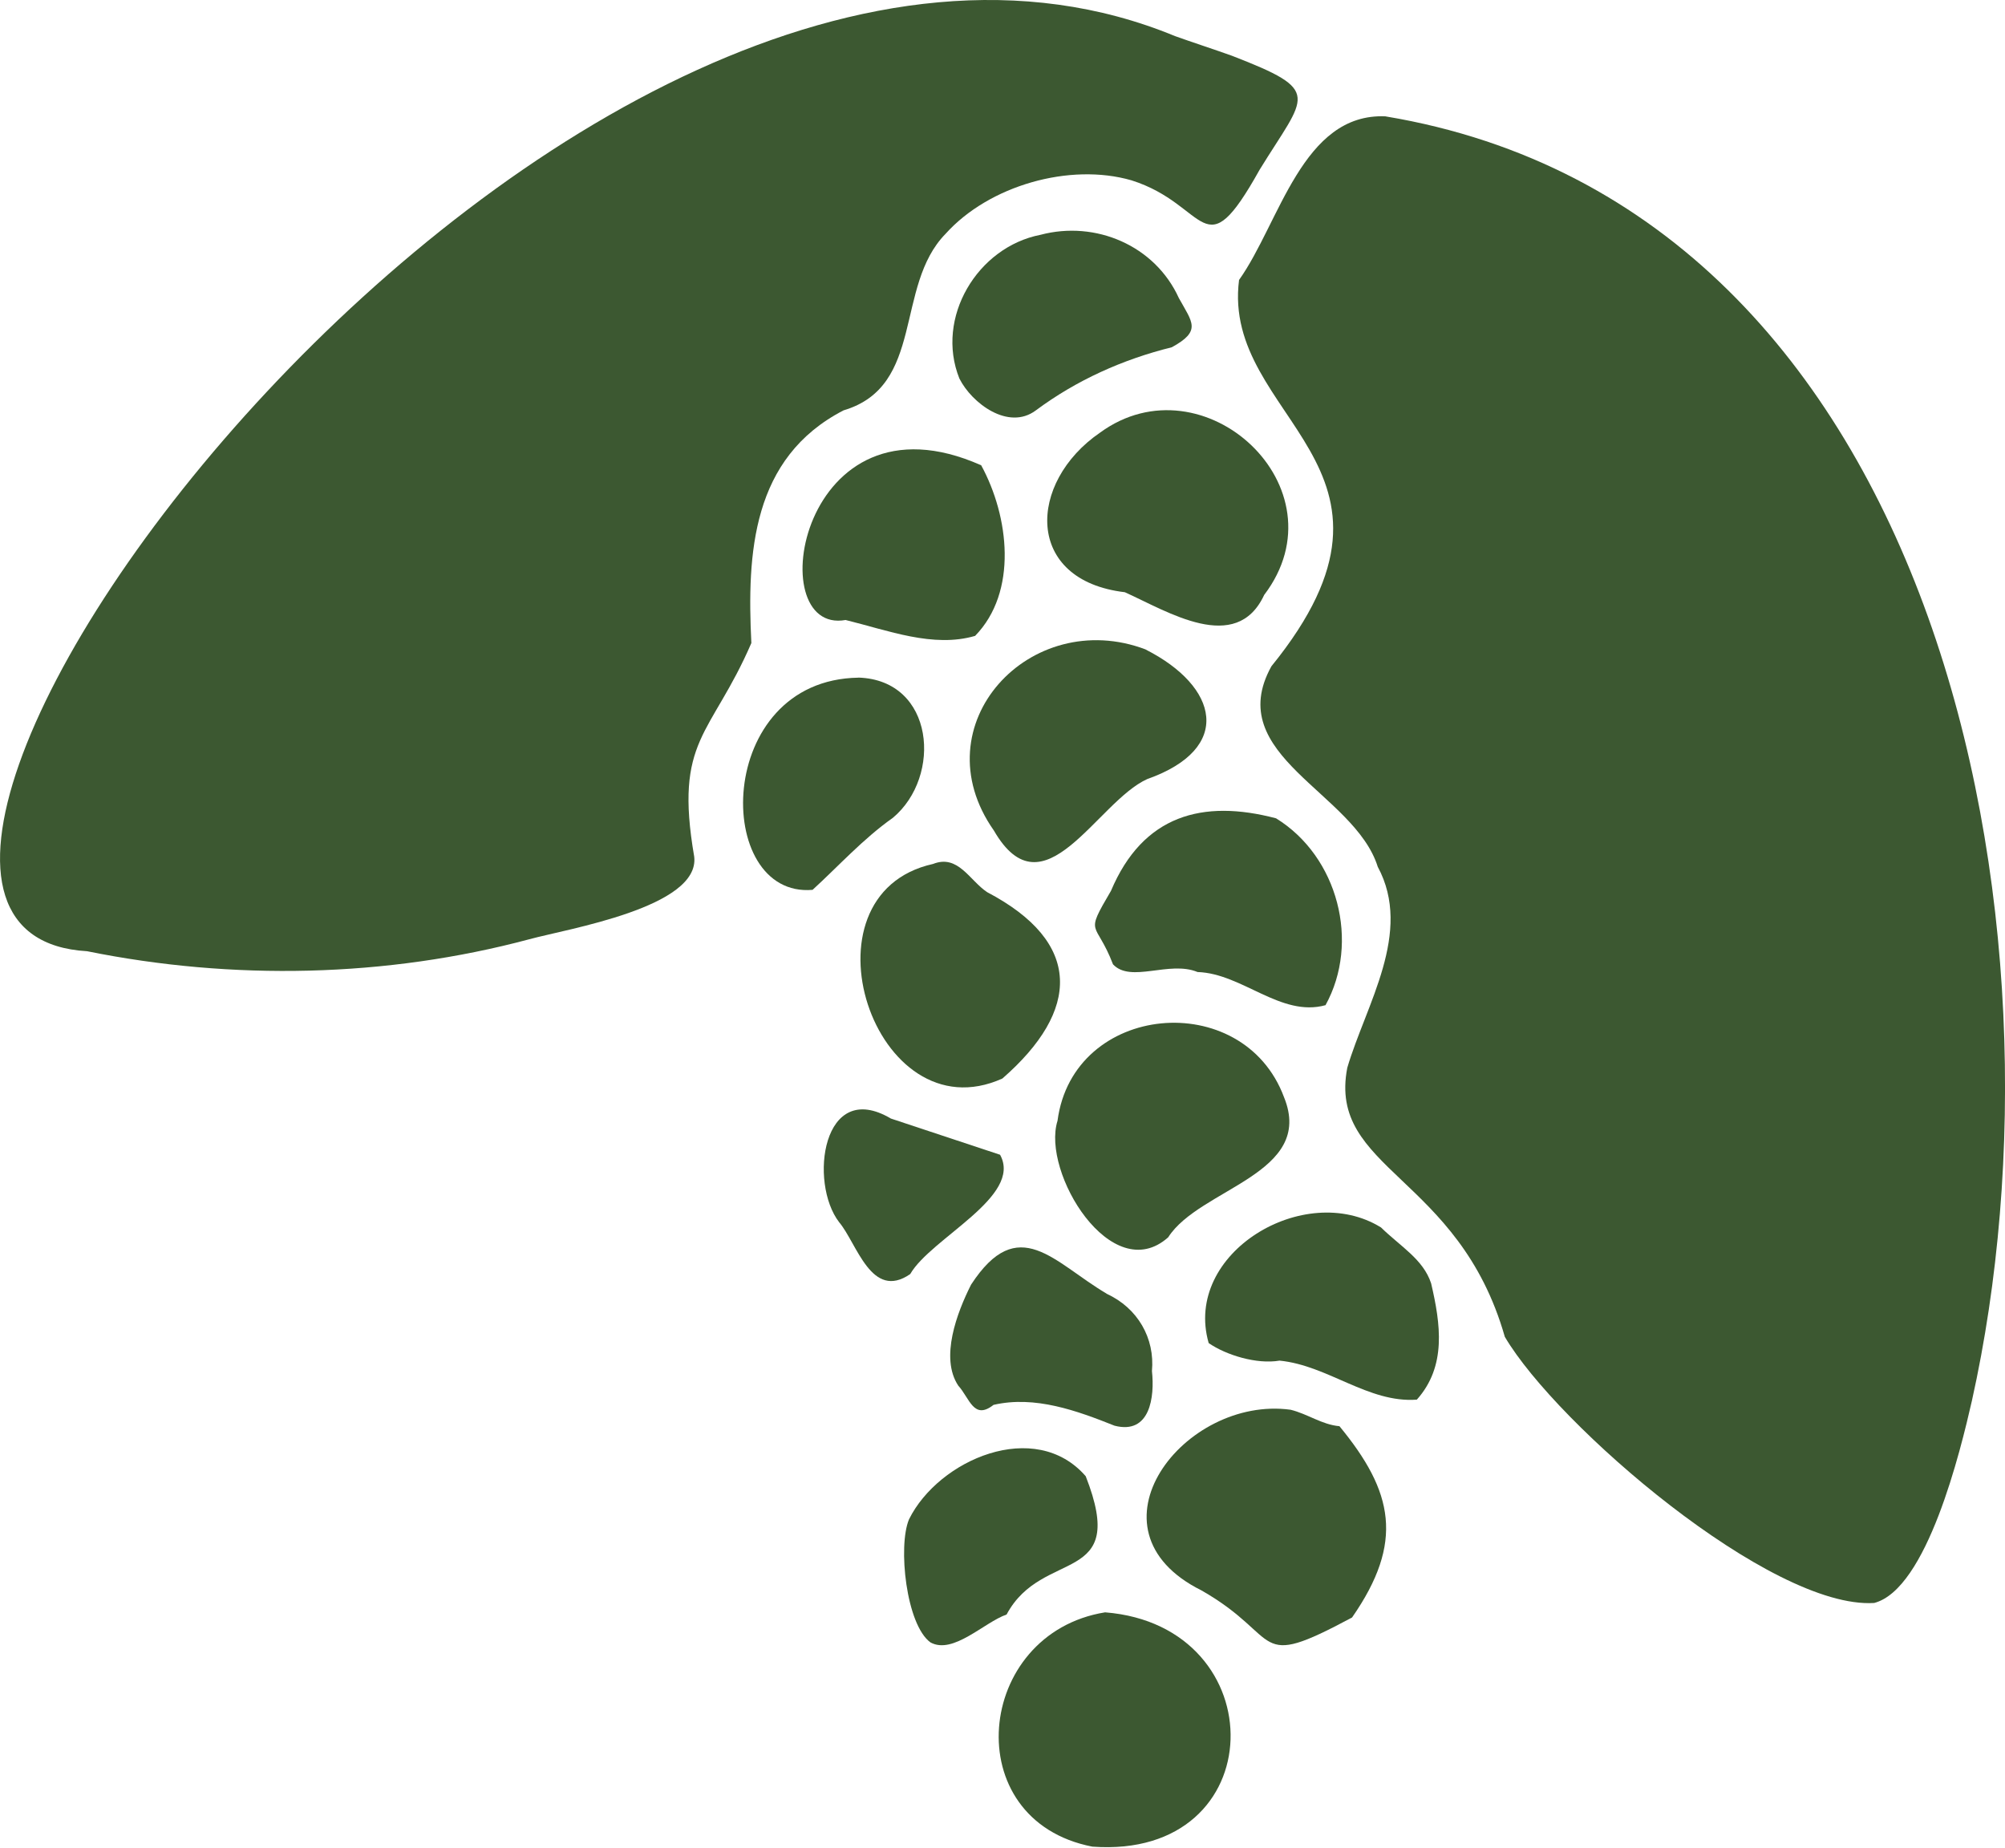
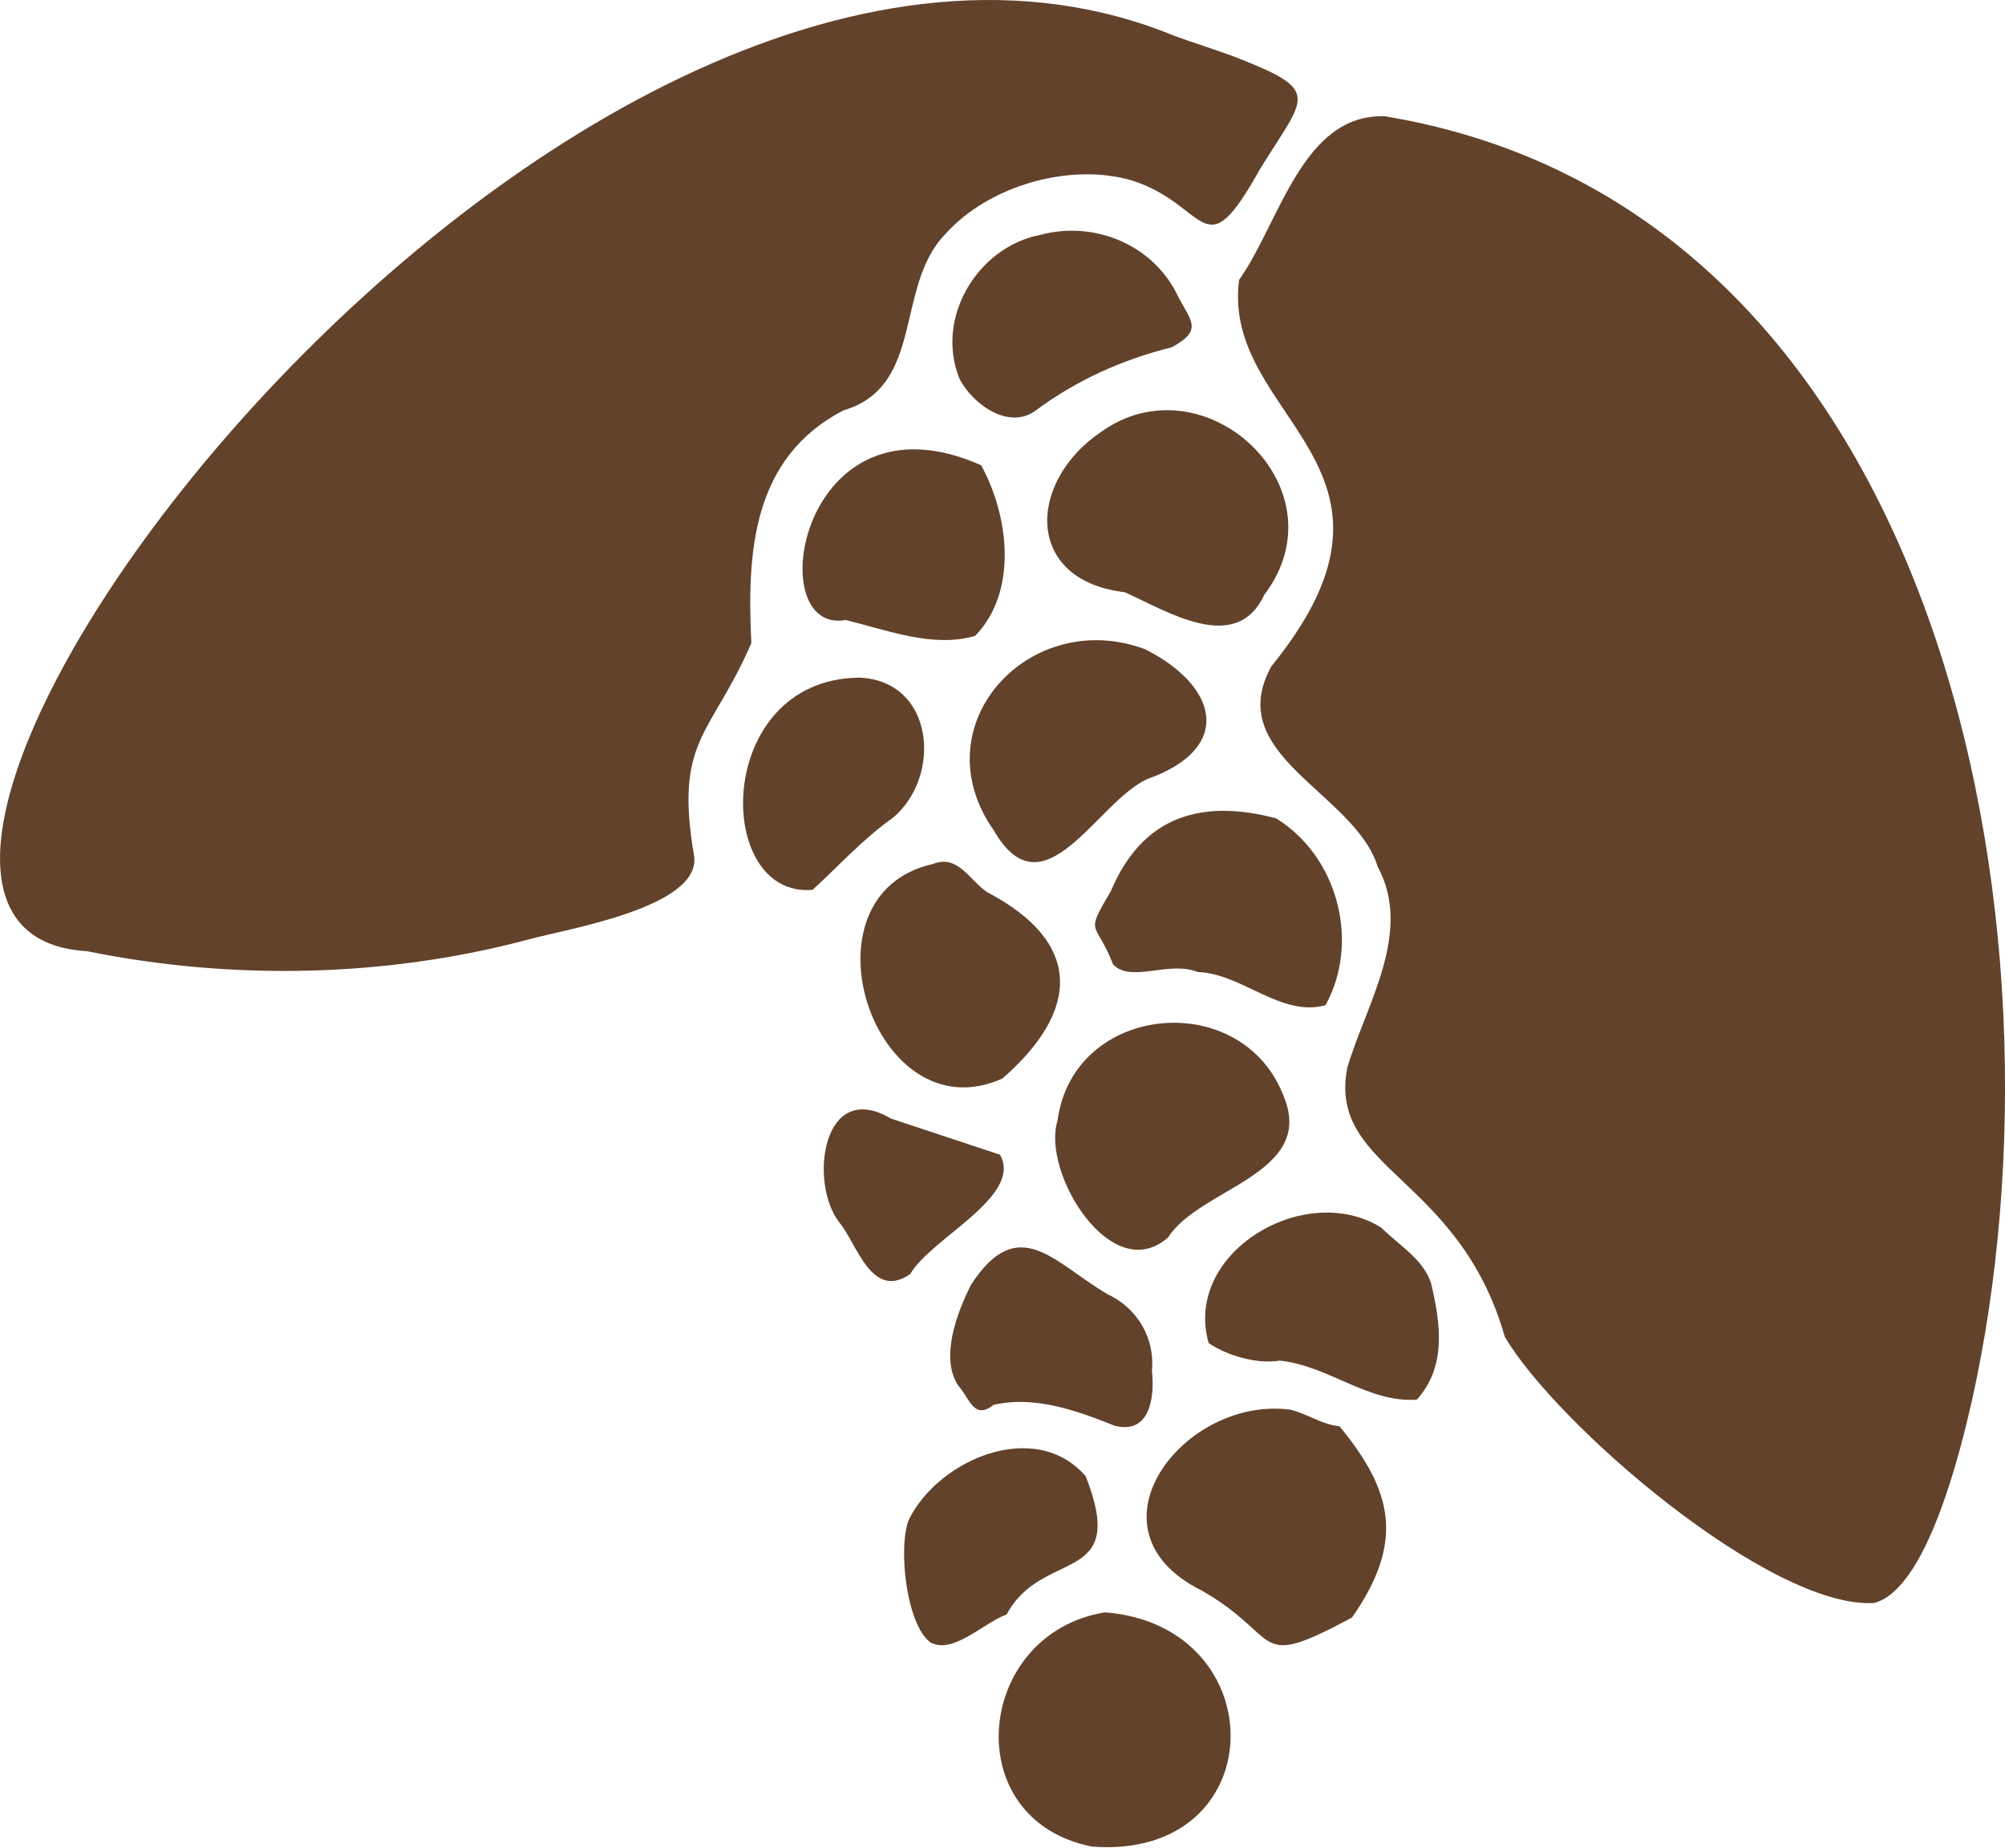
<svg xmlns="http://www.w3.org/2000/svg" id="b" data-name="Layer 2" viewBox="0 0 276.43 254.65">
  <defs>
    <style>
      .d {
-         fill: #3c5831;
+         fill: #62422b;
      }
    </style>
  </defs>
  <g id="c" data-name="Layer 1">
    <g>
      <path class="d" d="M152.36,222.27c23.53,1.87,23.18,34.14-1.76,32.3-18.7-3.64-16.19-29.4,1.76-32.3Z" />
      <path class="d" d="M177.93,194.34c2.39.59,4.3,2.05,6.74,2.27,7.44,9.03,8.96,15.98,1.74,26.37-13.96,7.48-9.36,2.76-20.76-3.73-16.84-8.38-2.35-26.9,12.27-24.91Z" />
      <path class="d" d="M151.65,59.65c14.27-10.44,33.86,7.61,22.64,22.37-3.86,8.3-13.33,2.26-19.21-.38-13.87-1.63-13.42-15.13-3.43-21.99Z" />
      <path class="d" d="M177.03,151.26c4.31,10.6-11.66,12.54-15.97,19.31-7.79,6.94-17.5-8.94-15.26-16.06,2.14-16.3,25.58-18.43,31.23-3.25Z" />
      <path class="d" d="M157.95,89.54c10.05,5.09,12.15,13.64.22,17.86-6.94,3.12-14.28,18.97-21.14,7.1-10.27-14.6,5.05-30.98,20.92-24.97Z" />
      <path class="d" d="M175.93,112.81c8.55,5.27,11.6,17.1,6.82,25.76-6.17,1.7-11.47-4.37-17.64-4.57-3.91-1.62-9.2,1.56-11.66-1.06-2.37-6.19-4.01-3.78-.28-10.13,4.41-10.44,12.63-12.67,22.76-10Z" />
      <path class="d" d="M128.64,119.1c3.46-1.37,5.03,2.28,7.46,3.89,13.21,6.93,12.84,16.33,2.1,25.69-17.66,7.97-28.62-25.35-9.56-29.58Z" />
      <path class="d" d="M190.39,169.2c2.69,2.64,5.83,4.39,6.92,7.72,1.31,5.61,2.15,11.42-1.97,16.03-6.7.49-12.24-4.72-18.93-5.38-3.14.54-7.37-.76-9.77-2.42-3.57-12.44,13.23-22.44,23.74-15.95Z" />
      <path class="d" d="M135.27,64.13c3.86,7.07,5.08,17.46-.83,23.53-5.78,1.69-11.98-.75-17.86-2.19-11.79,2.12-6.24-32.41,18.69-21.33Z" />
      <path class="d" d="M143.45,32.37c7.58-2.01,15.78,1.46,19.08,8.72,1.86,3.36,3.16,4.52-.97,6.78-6.77,1.68-13.13,4.53-18.77,8.72-3.76,2.79-8.8-.98-10.52-4.41-3.36-8.37,2.48-18.12,11.18-19.81Z" />
      <path class="d" d="M118.36,93.41c10.51.35,11.56,13.64,4.74,19.33-4.14,2.93-7.48,6.65-11.07,9.93-13.71,1.19-13.65-28.95,6.33-29.25Z" />
      <path class="d" d="M149.69,203.51c5.97,15.23-5.96,9.8-10.91,19.06-3.1,1.08-7.37,5.56-10.49,3.85-3.36-2.42-4.52-13.29-2.96-16.98,4.08-8.22,17.39-13.98,24.37-5.92Z" />
      <path class="d" d="M152.56,178.35c4.31,1.96,6.68,6.15,6.26,10.66.39,3.57-.25,8.8-5.16,7.53-5.17-2.06-10.97-4.19-16.68-2.87-2.74,2.15-3.28-.9-4.87-2.66-2.54-3.84-.16-10.08,1.77-13.91,6.52-10.01,11.41-3.05,18.68,1.23Z" />
      <path class="d" d="M122.83,154.2l15.05,4.99c3.17,5.76-9.53,11.48-12.39,16.45-5.36,3.69-7.34-4.23-9.79-7.14-4.22-5.46-2.32-19.89,7.13-14.3Z" />
      <g>
        <path class="d" d="M173.67,23.39c-7.88,14.1-6.98,4.84-17.67,1.47-8.5-2.46-19.65.71-25.64,7.38-7.07,7.23-2.8,20.99-14.06,24.33-12.66,6.54-13.32,19.73-12.71,32.08-5.57,12.86-10.67,13.21-7.88,29.44.83,6.99-17.45,9.95-22.73,11.39-19.73,5.28-40.93,5.71-60.98,1.65C-37.74,128.26,77.95-29.73,162.01,4.98c2.14.77,5.62,1.91,7.82,2.7,12.66,4.9,10.24,5.3,3.84,15.71Z" />
        <path class="d" d="M191.06,16.05c77.03,12.86,95.32,111.94,80.81,177.04-1.58,6.94-6.2,26-13.48,27.89-14.23.88-43.73-24.48-50.92-36.69-6.36-22.28-24.44-23.03-21.72-37.09,2.57-8.72,9.09-18.65,4.2-27.71-3.2-10.26-21.49-15.33-14.66-27.64,22.47-27.66-6.93-34.06-4.46-53.26,5.59-7.83,8.72-23.07,20.22-22.55Z" />
      </g>
    </g>
  </g>
</svg>
